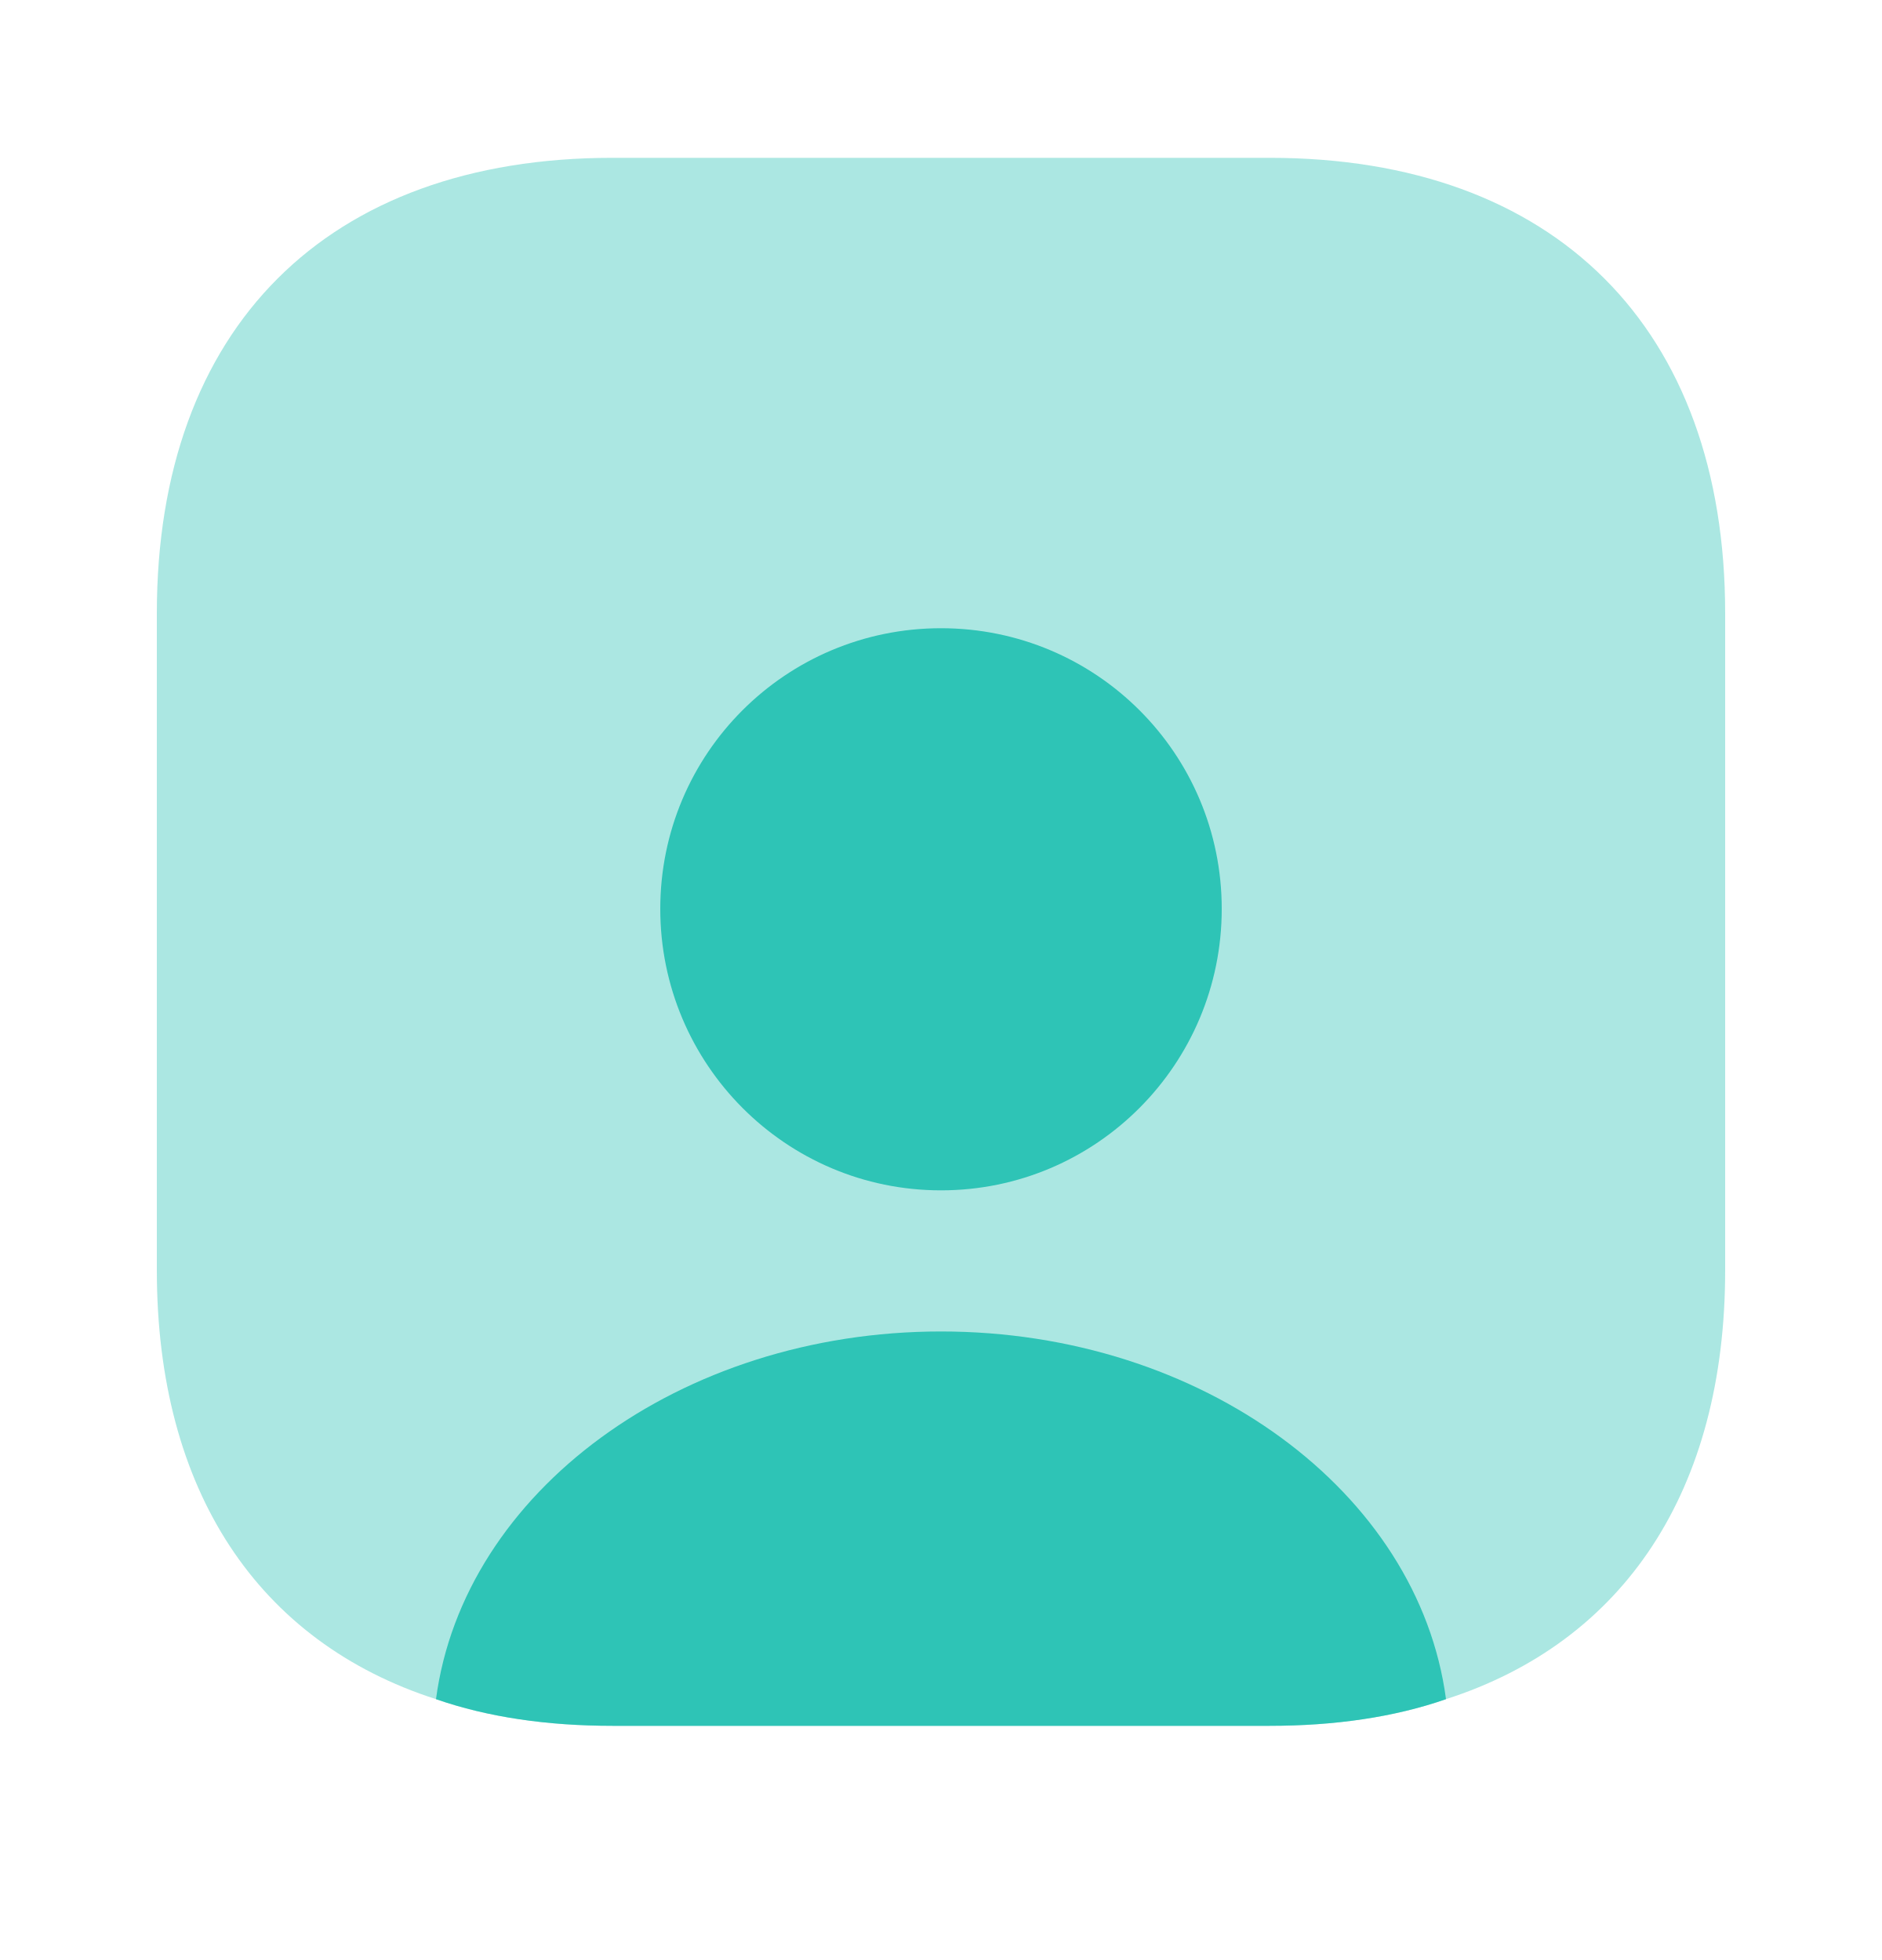
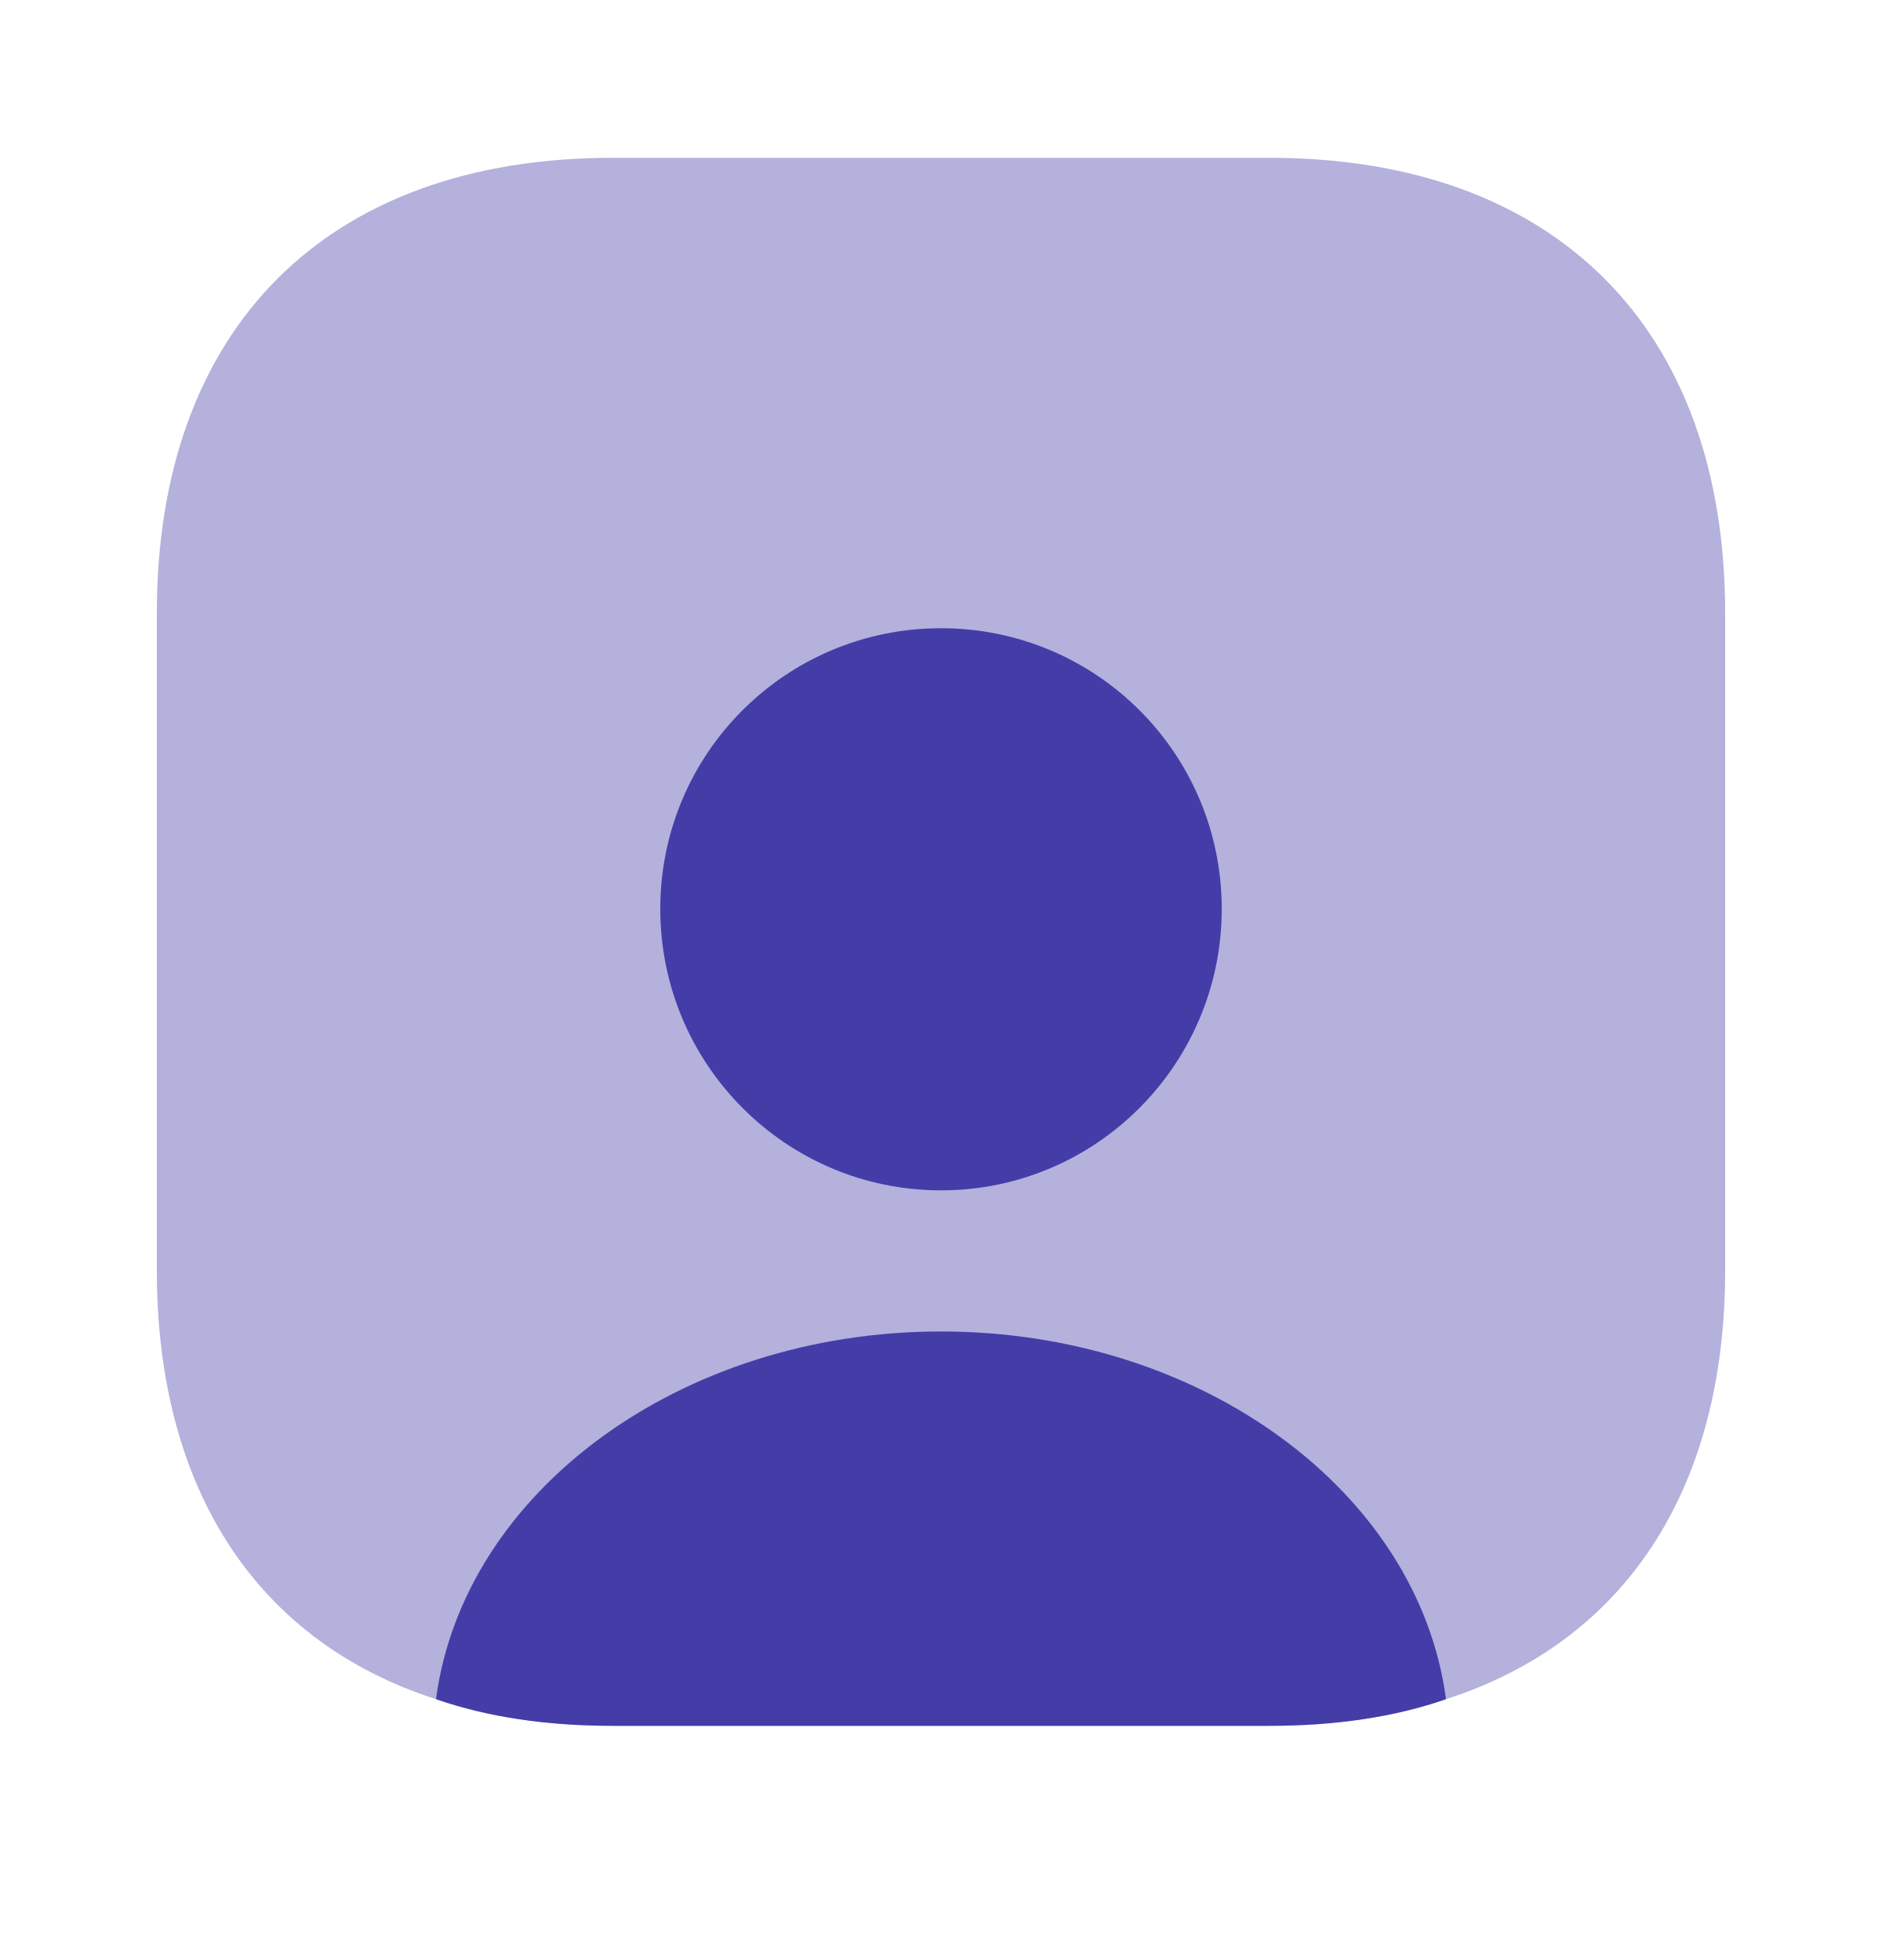
<svg xmlns="http://www.w3.org/2000/svg" width="24" height="25" viewBox="0 0 24 25" fill="none">
-   <path opacity="0.4" d="M22 7.823V16.203C22 19.013 20.71 20.943 18.44 21.673C17.78 21.903 17.02 22.013 16.19 22.013H7.81C6.98 22.013 6.22 21.903 5.56 21.673C3.29 20.943 2 19.013 2 16.203V7.823C2 4.183 4.17 2.013 7.81 2.013H16.19C19.83 2.013 22 4.183 22 7.823Z" fill="#2EC4B6" />
-   <path d="M18.44 21.673C17.78 21.903 17.02 22.013 16.19 22.013H7.81C6.98 22.013 6.22 21.903 5.56 21.673C5.91 19.033 8.67 16.983 12 16.983C15.33 16.983 18.09 19.033 18.44 21.673Z" fill="#2EC4B6" />
-   <path d="M15.58 11.593C15.58 13.573 13.98 15.183 12 15.183C10.02 15.183 8.42 13.573 8.42 11.593C8.42 9.613 10.02 8.013 12 8.013C13.98 8.013 15.58 9.613 15.58 11.593Z" fill="#2EC4B6" />
+   <g>
+     <path d="M20 14.19C20 17 18.71 18.93 16.44 19.66C15.78 19.89 15.02 20 14.19 20C14.19 20 5.81 20 5.81 20C4.98 20 4.22 19.89 3.56 19.66C1.29 18.93 0 17 0 14.19C0 14.19 0 5.81 0 5.81C0 2.17 2.17 0 5.81 0C5.81 0 14.19 0 14.19 0C17.83 0 20 2.17 20 5.81C20 5.81 20 14.19 20 14.19Z" fill="#443DA8" fill-opacity="0.4" transform="translate(2 2.013)" />
+     <path d="M12.88 4.69C12.22 4.92 11.46 5.03 10.63 5.03C10.63 5.03 2.25 5.03 2.25 5.03C1.42 5.03 0.66 4.92 0 4.69C0.35 2.05 3.11 0 6.44 0C9.77 0 12.53 2.05 12.88 4.69Z" fill="#443DA8" transform="translate(5.56 16.983)" />
+     <path d="M7.16 3.58C7.16 5.56 5.56 7.17 3.58 7.17C1.6 7.17 0 5.56 0 3.58C0 1.6 1.6 0 3.58 0C5.56 0 7.16 1.6 7.16 3.58Z" fill="#443DA8" transform="translate(8.42 8.013)" />
+   </g>
</svg>
